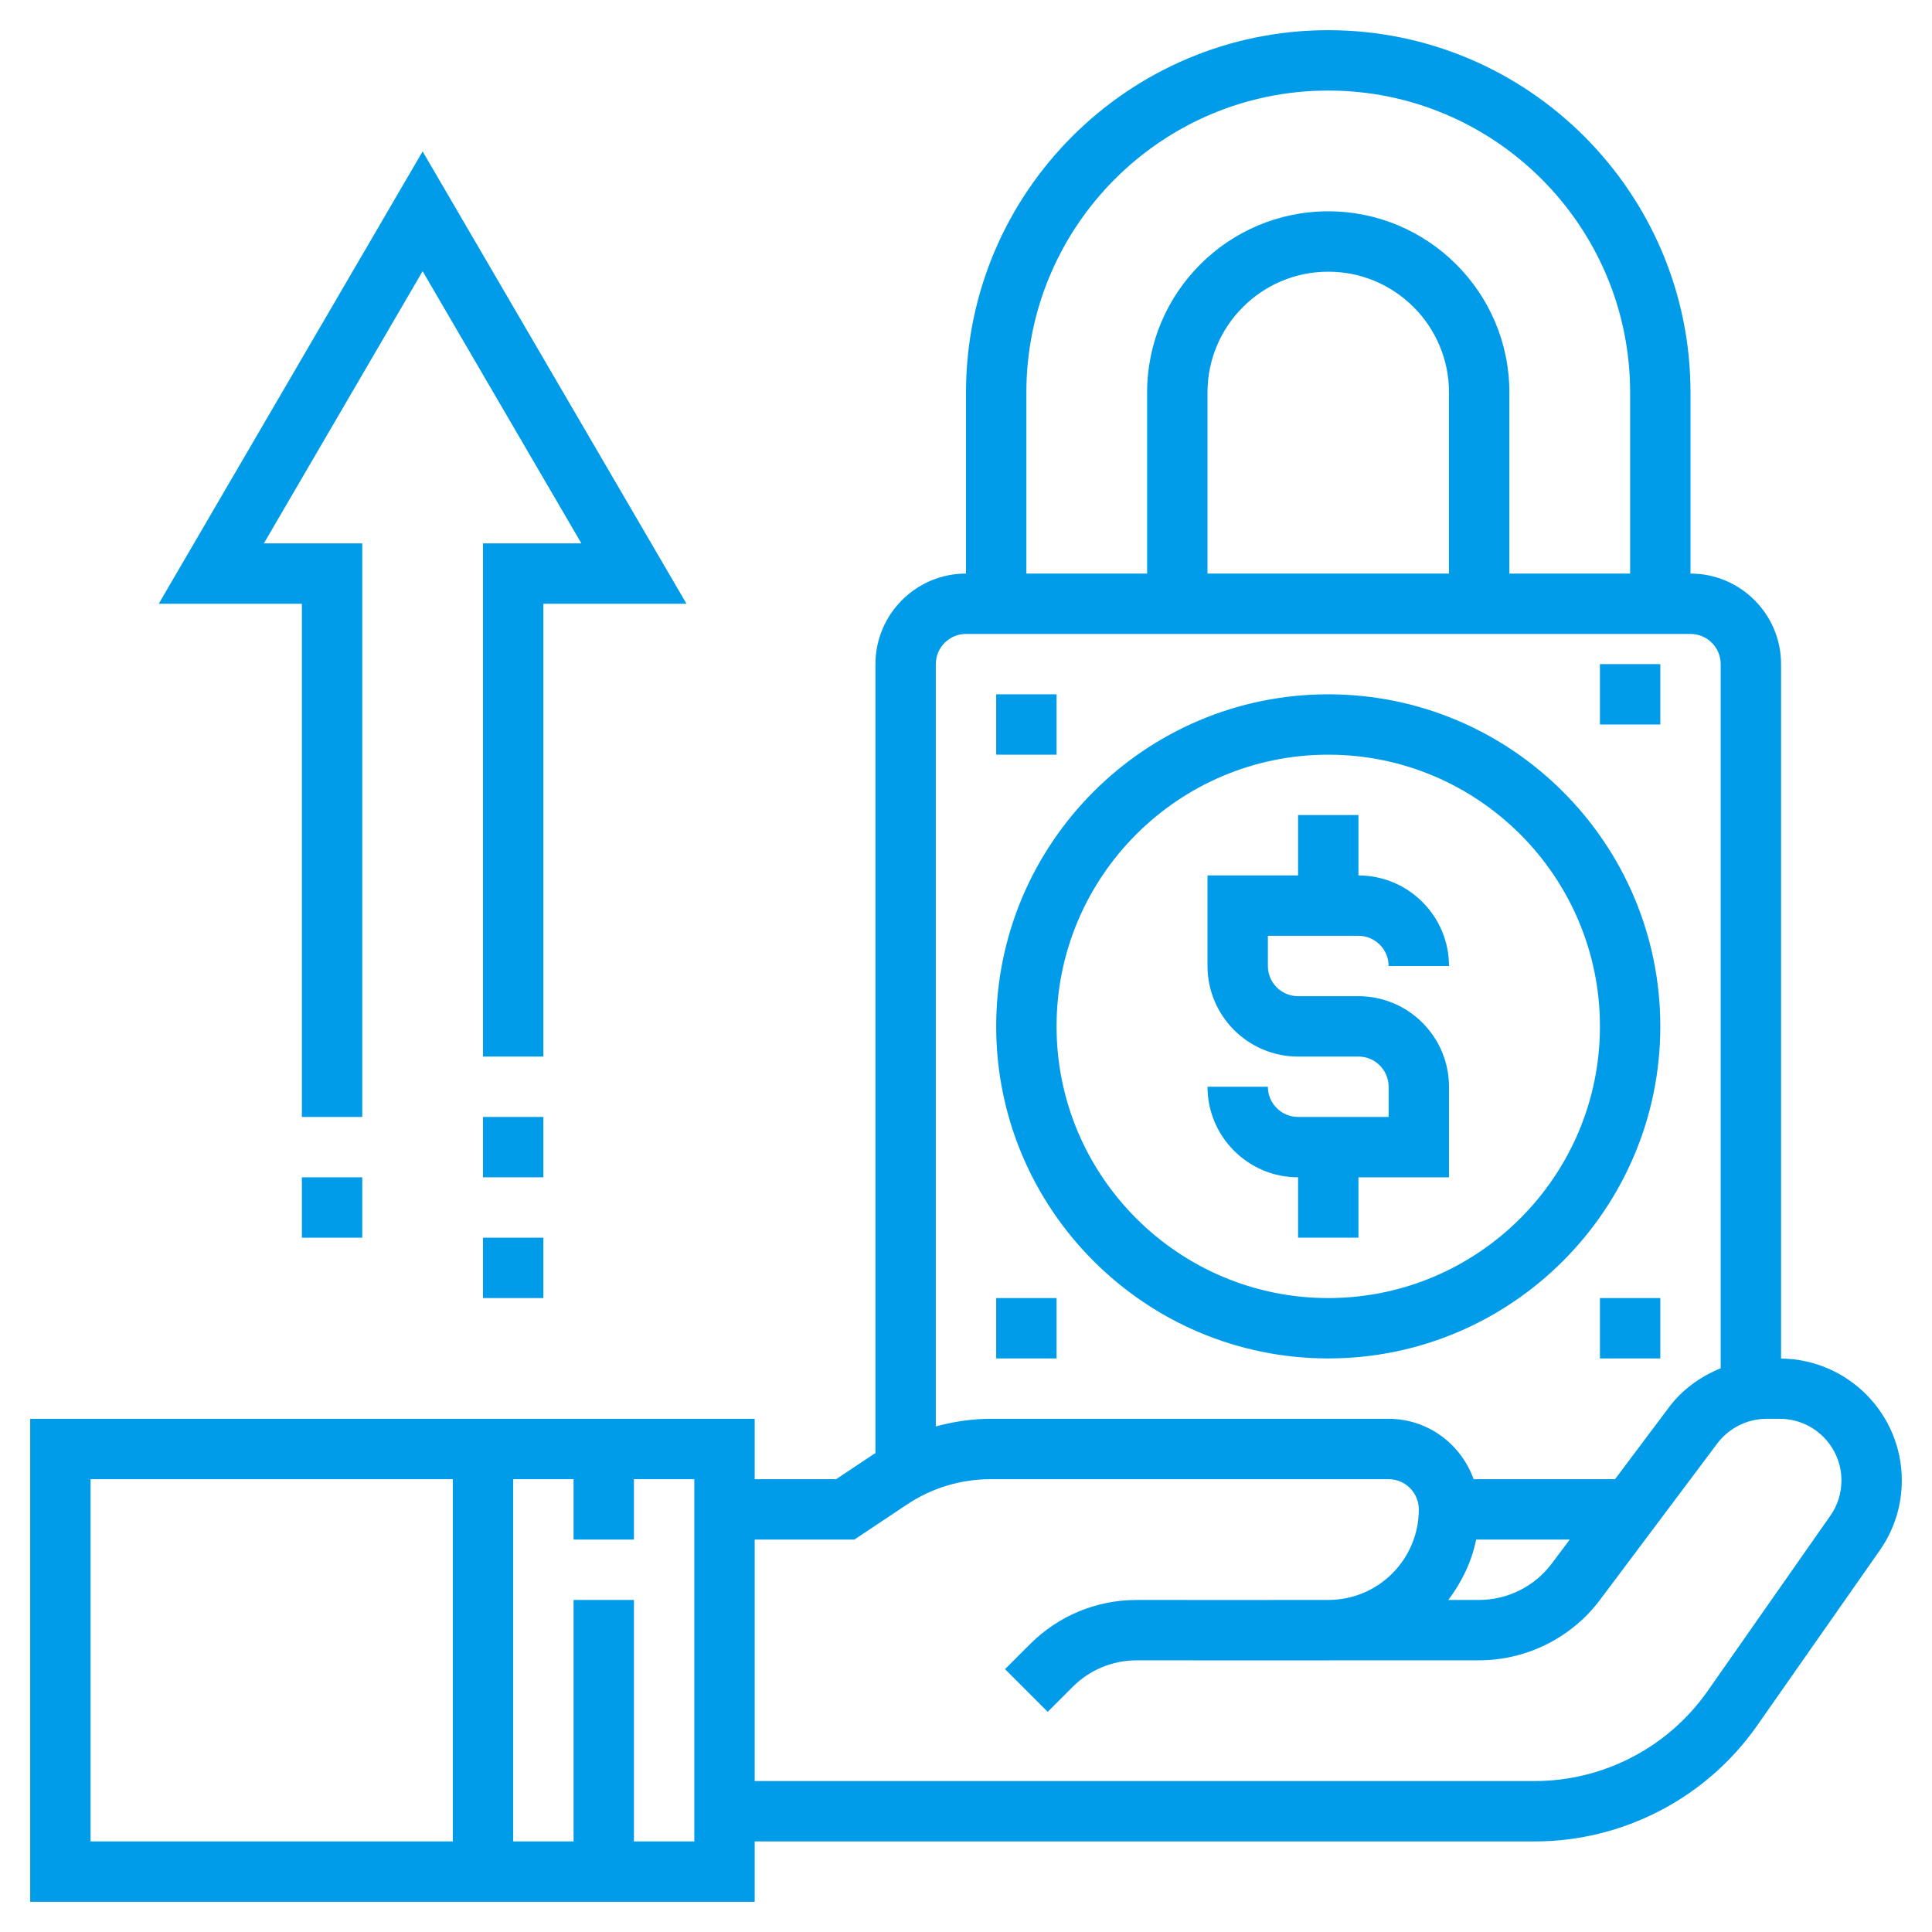
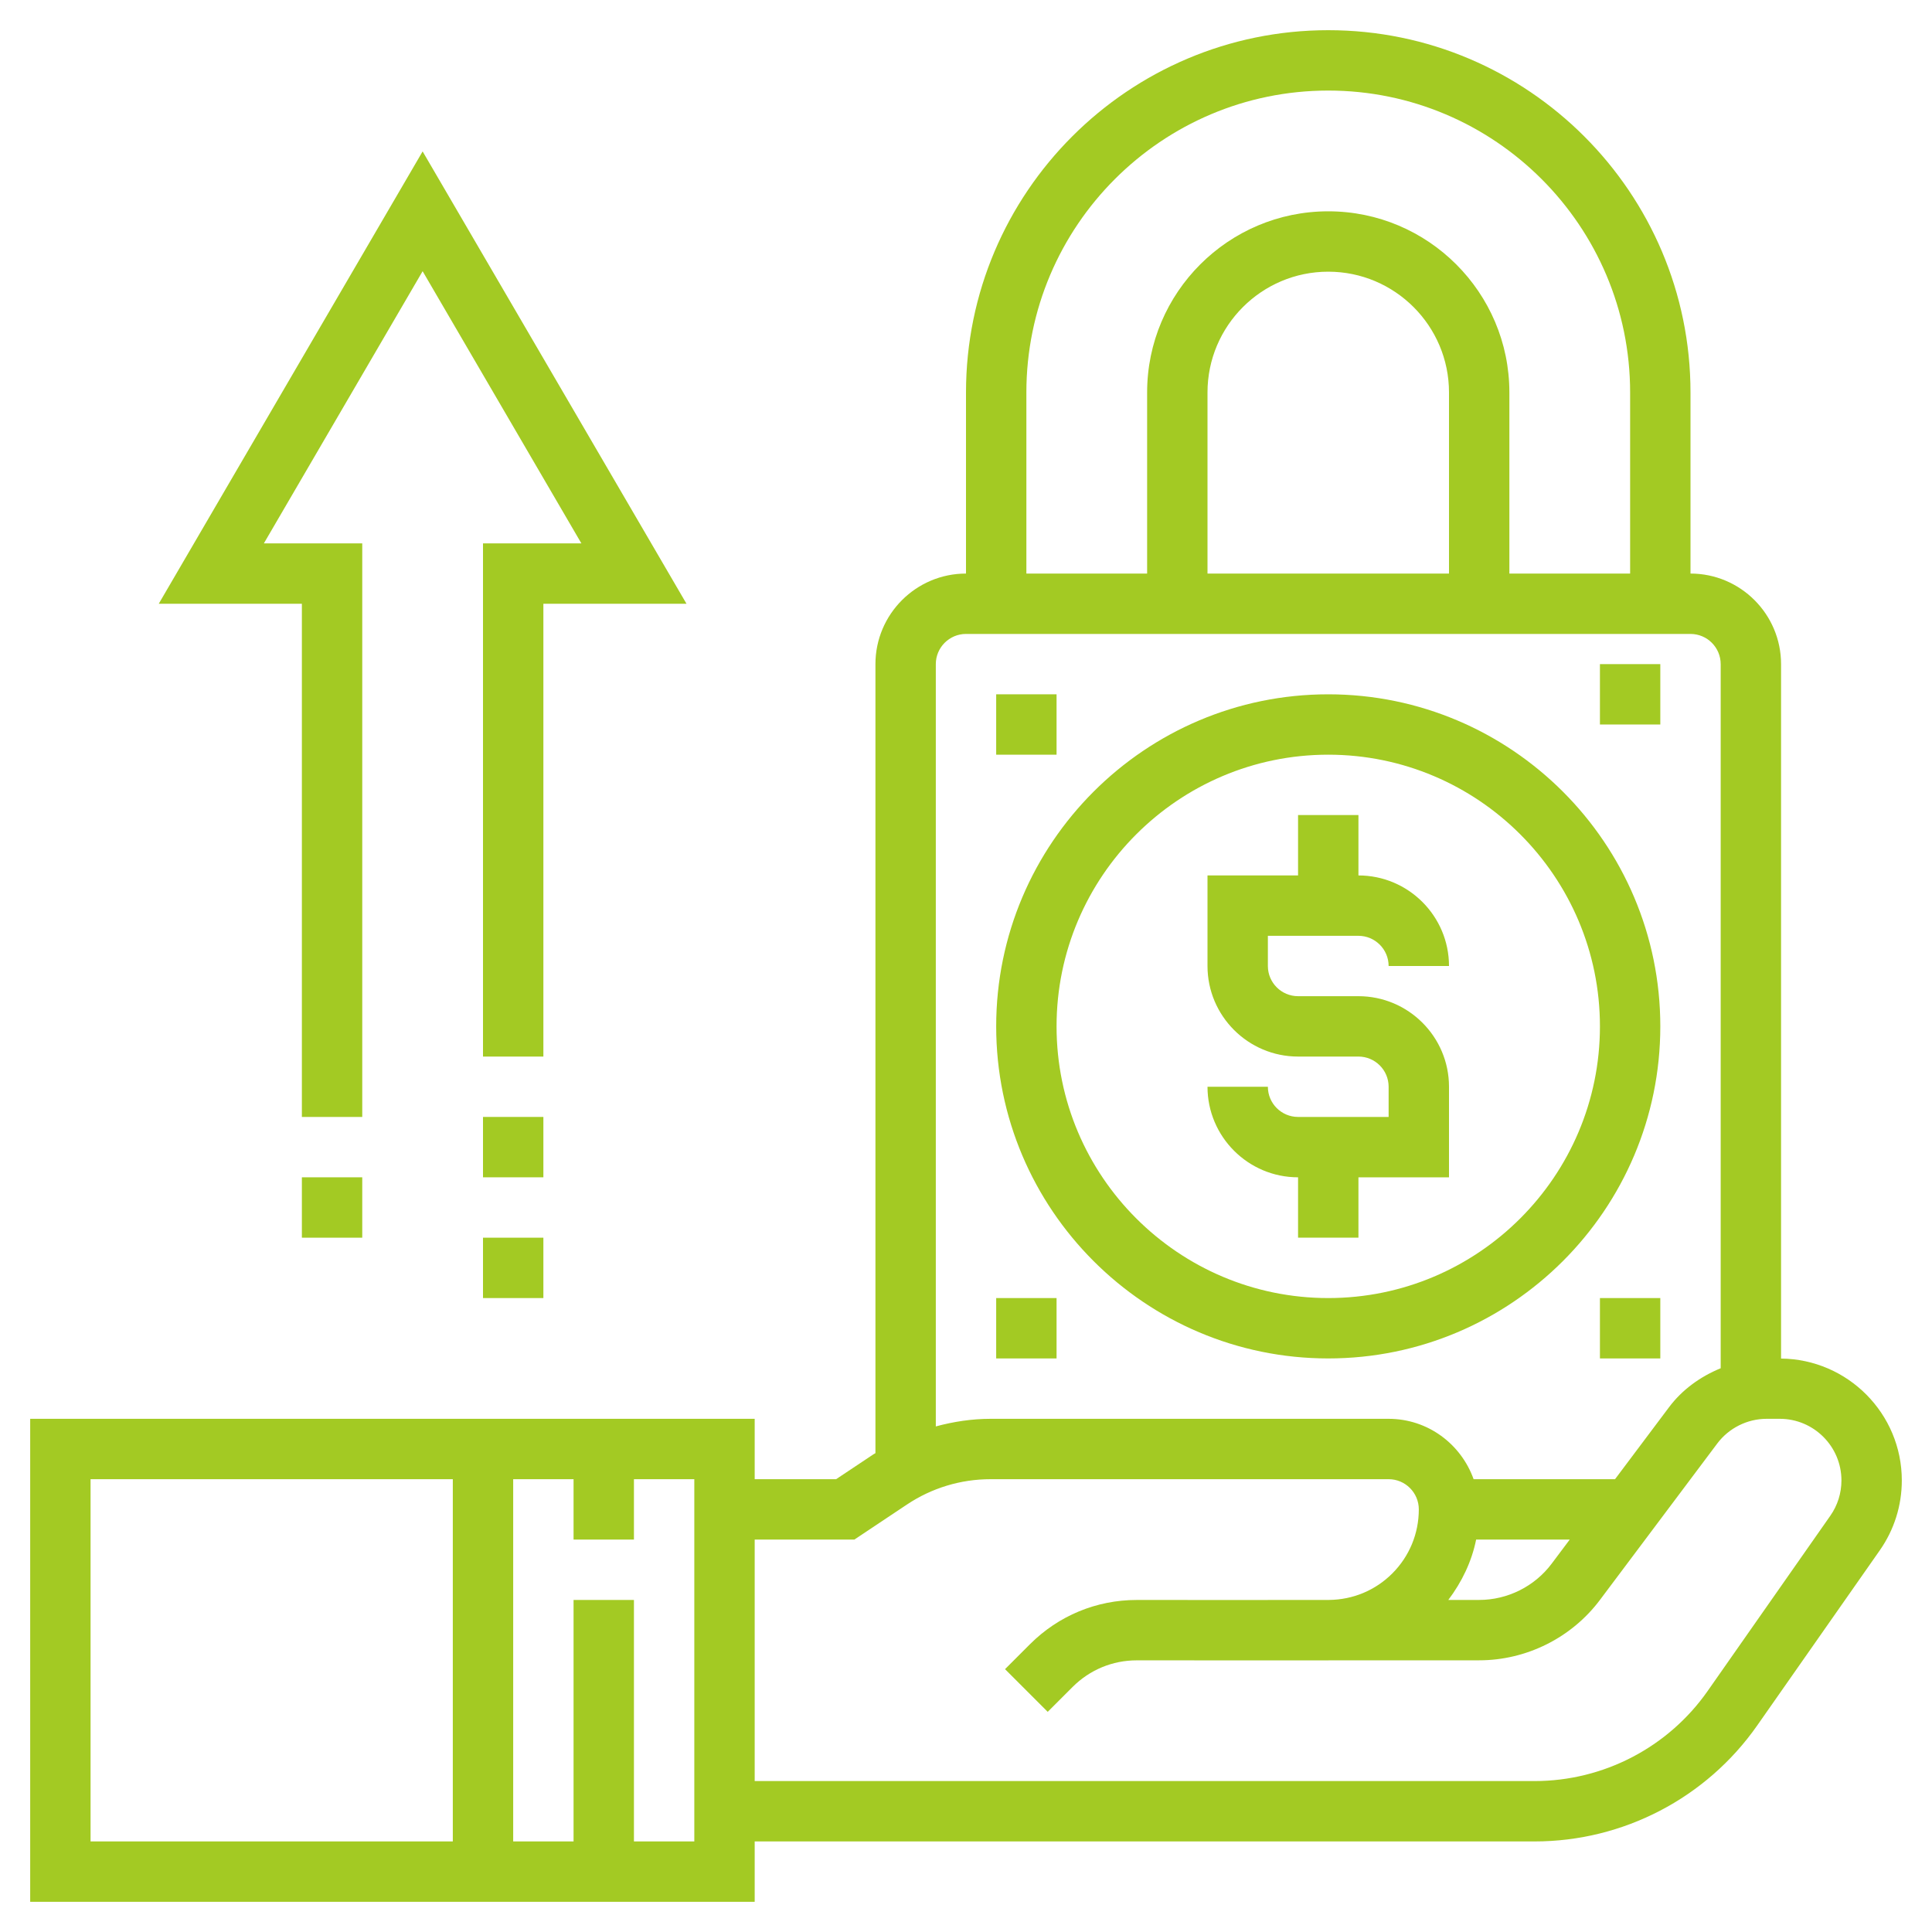
<svg xmlns="http://www.w3.org/2000/svg" width="512" height="512" viewBox="0 0 512 512" fill="none">
-   <path d="M344 296C339.592 296 336 292.416 336 288H320C320 301.232 330.768 312 344 312V328H360V312H384V288C384 274.768 373.232 264 360 264H344C339.592 264 336 260.416 336 256V248H360C364.408 248 368 251.584 368 256H384C384 242.768 373.232 232 360 232V216H344V232H320V256C320 269.232 330.768 280 344 280H360C364.408 280 368 283.584 368 288V296H344Z" fill="#009CEA" />
-   <path d="M352 360C400.52 360 440 320.52 440 272C440 223.48 400.52 184 352 184C303.48 184 264 223.48 264 272C264 320.52 303.48 360 352 360ZM352 200C391.696 200 424 232.296 424 272C424 311.704 391.696 344 352 344C312.304 344 280 311.704 280 272C280 232.296 312.304 200 352 200Z" fill="#009CEA" />
-   <path d="M424 176H440V192H424V176Z" fill="#009CEA" />
-   <path d="M264 184H280V200H264V184Z" fill="#009CEA" />
-   <path d="M264 344H280V360H264V344Z" fill="#009CEA" />
-   <path d="M424 344H440V360H424V344Z" fill="#009CEA" />
-   <path d="M80 296H96V144H69.928L112 71.872L154.072 144H128V280H144V160H181.928L112 40.128L42.072 160H80V296Z" fill="#009CEA" />
-   <path d="M80 312H96V328H80V312Z" fill="#009CEA" />
-   <path d="M128 296H144V312H128V296Z" fill="#009CEA" />
-   <path d="M128 328H144V344H128V328Z" fill="#009CEA" />
-   <path d="M472 360.032V176C472 162.768 461.232 152 448 152V104C448 51.064 404.936 8 352 8C299.064 8 256 51.064 256 104V152C242.768 152 232 162.768 232 176V385.104C231.832 385.216 231.64 385.288 231.472 385.408L221.576 392H200V376H8V504H200V488H406.68C430.152 488 452.2 476.52 465.664 457.288L498.152 410.872C501.976 405.416 504 399 504 392.328C504 374.616 489.672 360.216 472 360.032V360.032ZM272 104C272 59.888 307.888 24 352 24C396.112 24 432 59.888 432 104V152H400V104C400 77.528 378.472 56 352 56C325.528 56 304 77.528 304 104V152H272V104ZM384 152H320V104C320 86.352 334.352 72 352 72C369.648 72 384 86.352 384 104V152ZM248 176C248 171.584 251.592 168 256 168H448C452.408 168 456 171.584 456 176V362.6C450.656 364.792 445.832 368.224 442.304 372.936L428 392H390.52C387.208 382.712 378.408 376 367.992 376H262.528C257.568 376 252.712 376.744 248 378.016V176ZM391.192 408H416L411.2 414.4C406.696 420.416 399.512 424 392 424H383.816C387.424 419.224 390.016 413.832 391.192 408V408ZM24 392H120V488H24V392ZM184 488H168V424H152V488H136V392H152V408H168V392H184V488ZM485.048 401.696L452.552 448.12C442.088 463.072 424.936 472 406.68 472H200V408H226.424L240.344 398.72C246.936 394.32 254.608 392 262.528 392H368C372.408 392 376 395.584 376 400C376 406.416 373.496 412.456 368.96 416.992C364.48 421.464 358.544 423.936 352.216 424H336V424.016L301.28 424.008C301.272 424.008 301.256 424.008 301.24 424.008C290.56 424.008 280.52 428.176 272.96 435.728L266.344 442.344L277.656 453.656L284.272 447.04C288.808 442.512 294.832 440.008 301.248 440.008H301.264L351.96 440.024H351.976C352.056 440.024 352.136 440 352.216 440H392C404.52 440 416.488 434.024 424 424L455.096 382.536C458.168 378.448 463.056 376 468.168 376H471.672C480.672 376 488 383.328 488 392.328C488 395.696 486.984 398.936 485.048 401.696V401.696Z" fill="#009CEA" />
+   <path d="M344 296C339.592 296 336 292.416 336 288H320C320 301.232 330.768 312 344 312V328H360V312H384V288C384 274.768 373.232 264 360 264H344C339.592 264 336 260.416 336 256V248H360C364.408 248 368 251.584 368 256H384C384 242.768 373.232 232 360 232V216H344V232H320V256C320 269.232 330.768 280 344 280H360C364.408 280 368 283.584 368 288V296H344Z" fill="#A3CA23" />
+   <path d="M352 360C400.52 360 440 320.52 440 272C440 223.48 400.52 184 352 184C303.48 184 264 223.48 264 272C264 320.52 303.48 360 352 360ZM352 200C391.696 200 424 232.296 424 272C424 311.704 391.696 344 352 344C312.304 344 280 311.704 280 272C280 232.296 312.304 200 352 200Z" fill="#A3CA23" />
+   <path d="M424 176H440V192H424V176Z" fill="#A3CA23" />
+   <path d="M264 184H280V200H264V184Z" fill="#A3CA23" />
+   <path d="M264 344H280V360H264V344Z" fill="#A3CA23" />
+   <path d="M424 344H440V360H424V344Z" fill="#A3CA23" />
+   <path d="M80 296H96V144H69.928L112 71.872L154.072 144H128V280H144V160H181.928L112 40.128L42.072 160H80V296Z" fill="#A3CA23" />
+   <path d="M80 312H96V328H80V312Z" fill="#A3CA23" />
+   <path d="M128 296H144V312H128V296Z" fill="#A3CA23" />
+   <path d="M128 328H144V344H128V328Z" fill="#A3CA23" />
+   <path d="M472 360.032V176C472 162.768 461.232 152 448 152V104C448 51.064 404.936 8 352 8C299.064 8 256 51.064 256 104V152C242.768 152 232 162.768 232 176V385.104C231.832 385.216 231.64 385.288 231.472 385.408L221.576 392H200V376H8V504H200V488H406.68C430.152 488 452.2 476.52 465.664 457.288L498.152 410.872C501.976 405.416 504 399 504 392.328C504 374.616 489.672 360.216 472 360.032ZM272 104C272 59.888 307.888 24 352 24C396.112 24 432 59.888 432 104V152H400V104C400 77.528 378.472 56 352 56C325.528 56 304 77.528 304 104V152H272V104ZM384 152H320V104C320 86.352 334.352 72 352 72C369.648 72 384 86.352 384 104V152ZM248 176C248 171.584 251.592 168 256 168H448C452.408 168 456 171.584 456 176V362.6C450.656 364.792 445.832 368.224 442.304 372.936L428 392H390.52C387.208 382.712 378.408 376 367.992 376H262.528C257.568 376 252.712 376.744 248 378.016V176ZM391.192 408H416L411.2 414.4C406.696 420.416 399.512 424 392 424H383.816C387.424 419.224 390.016 413.832 391.192 408ZM24 392H120V488H24V392ZM184 488H168V424H152V488H136V392H152V408H168V392H184V488ZM485.048 401.696L452.552 448.12C442.088 463.072 424.936 472 406.68 472H200V408H226.424L240.344 398.72C246.936 394.32 254.608 392 262.528 392H368C372.408 392 376 395.584 376 400C376 406.416 373.496 412.456 368.96 416.992C364.48 421.464 358.544 423.936 352.216 424H336V424.016L301.28 424.008C301.272 424.008 301.256 424.008 301.24 424.008C290.56 424.008 280.52 428.176 272.96 435.728L266.344 442.344L277.656 453.656L284.272 447.04C288.808 442.512 294.832 440.008 301.248 440.008H301.264L351.96 440.024H351.976C352.056 440.024 352.136 440 352.216 440H392C404.52 440 416.488 434.024 424 424L455.096 382.536C458.168 378.448 463.056 376 468.168 376H471.672C480.672 376 488 383.328 488 392.328C488 395.696 486.984 398.936 485.048 401.696Z" fill="#A3CA23" />
</svg>
